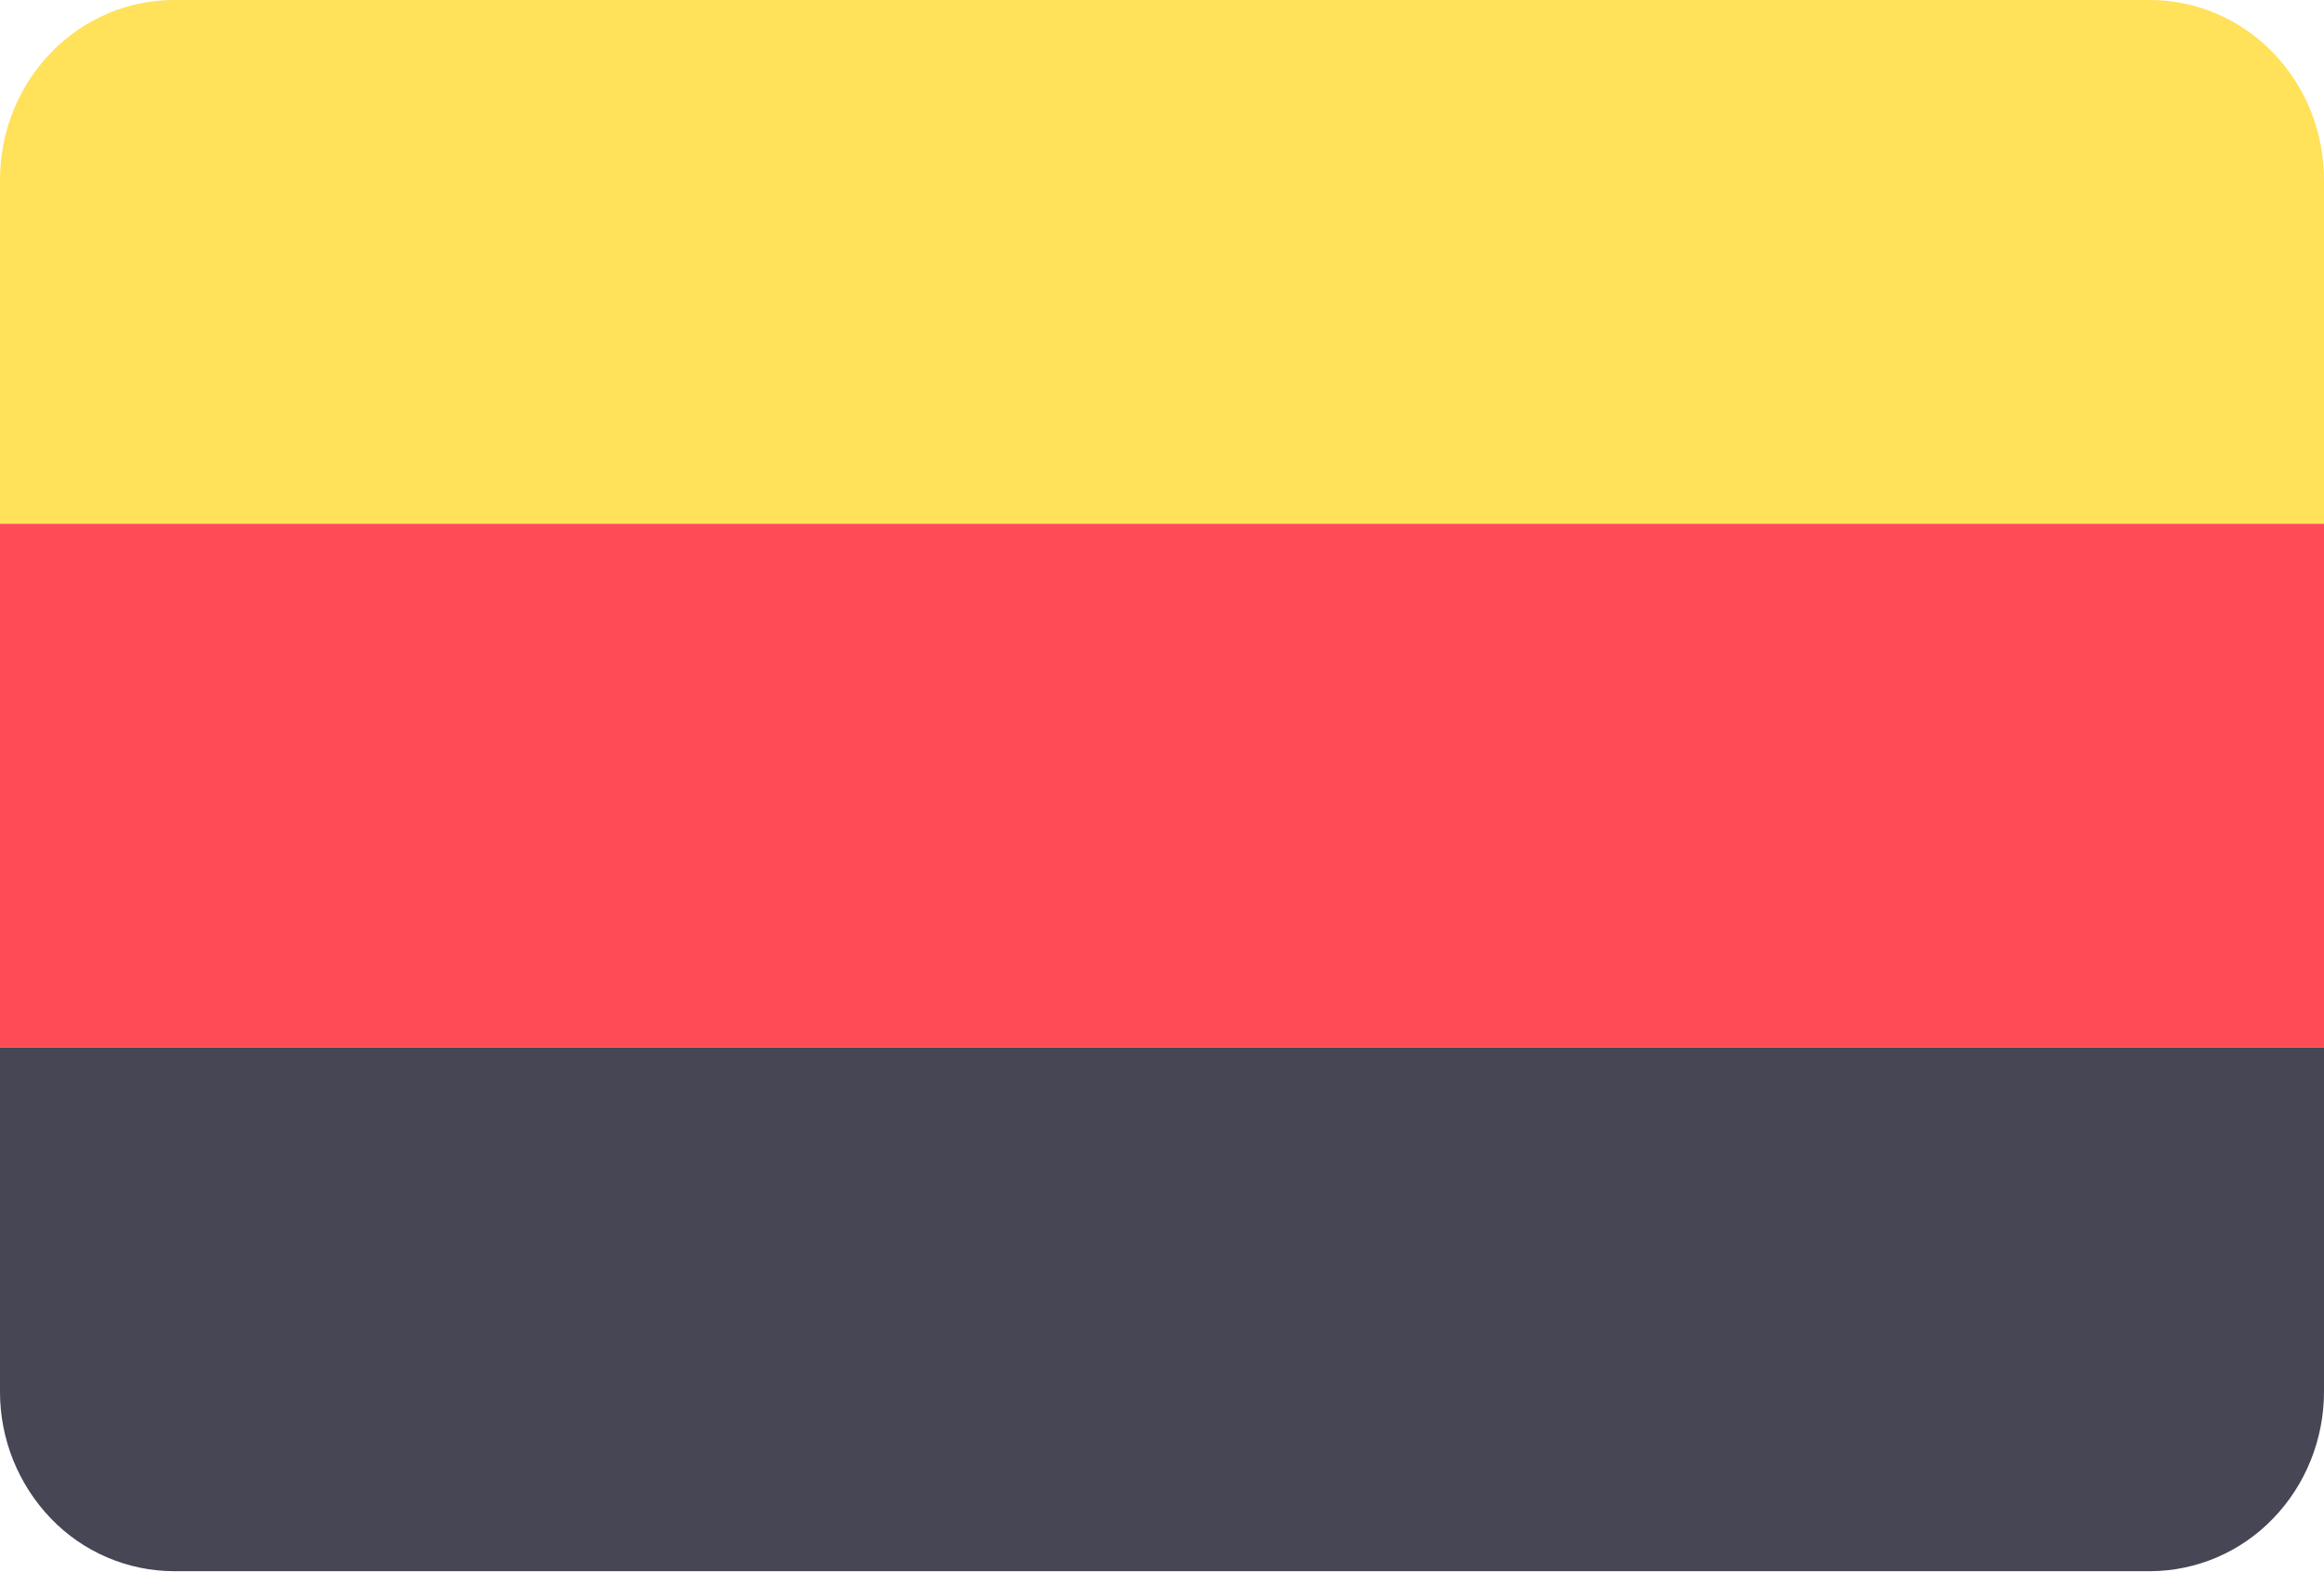
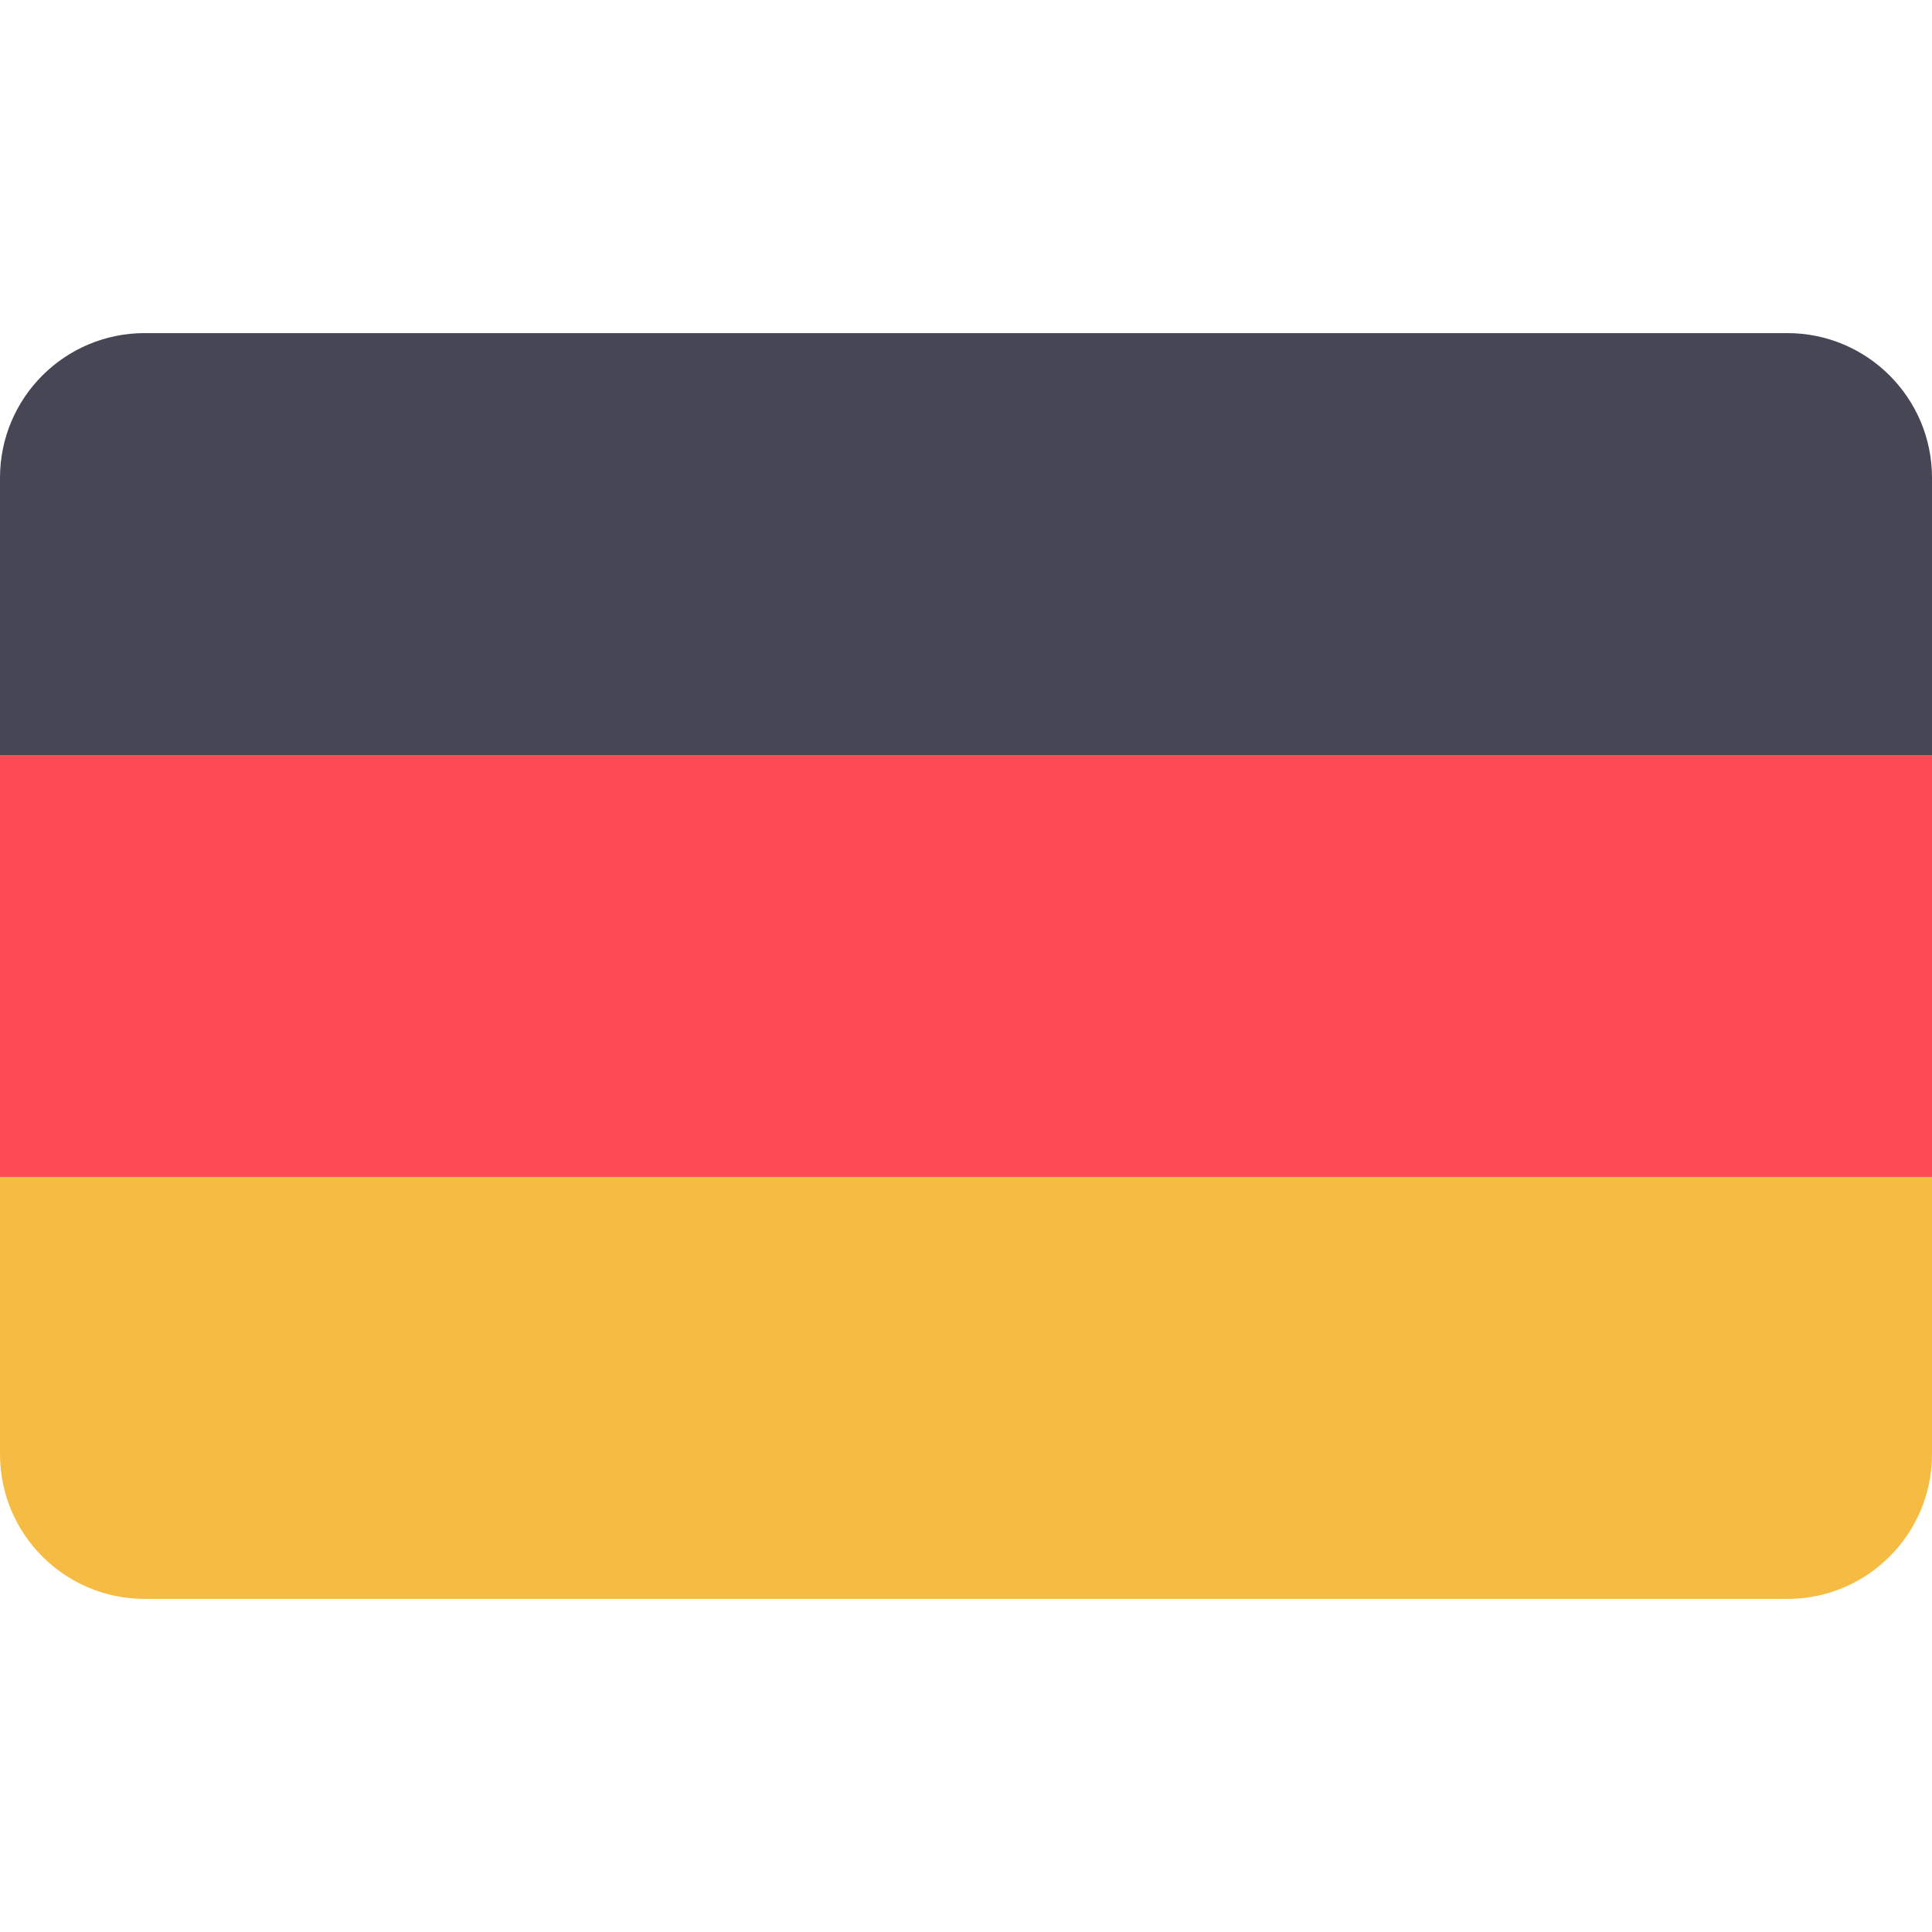
- <svg xmlns="http://www.w3.org/2000/svg" width="71" height="48" viewBox="0 0 71 48" fill="none">
-   <path d="M65.682 48H5.318a5.236 5.236 0 01-3.76-1.607A5.578 5.578 0 010 42.513V32h71v10.512c0 1.456-.56 2.852-1.558 3.88A5.236 5.236 0 0165.682 48z" fill="#464655" />
-   <path d="M0 5.488c0-.721.138-1.435.405-2.1a5.502 5.502 0 011.153-1.78A5.31 5.31 0 013.283.417 5.176 5.176 0 015.318 0h60.364c.698 0 1.39.142 2.035.418.645.276 1.231.68 1.725 1.19.494.509.886 1.114 1.153 1.78a5.64 5.64 0 01.405 2.1V16H0V5.488z" fill="#FFE15A" />
-   <path d="M0 32.001h71v-16H0v16z" fill="#FF4B55" />
+ <svg xmlns="http://www.w3.org/2000/svg" viewBox="0 0 512 512">
+   <path d="M473.655 88.276H38.345C17.167 88.276 0 105.443 0 126.621v73.471h512v-73.471c0-21.178-17.167-38.345-38.345-38.345z" fill="#464655" />
+   <path d="M0 385.379c0 21.177 17.167 38.345 38.345 38.345h435.31c21.177 0 38.345-17.167 38.345-38.345v-73.471H0v73.471z" fill="#f6bb42" />
+   <path fill="#ff4b55" d="M0 200.09h512V311.9H0z" />
</svg>
